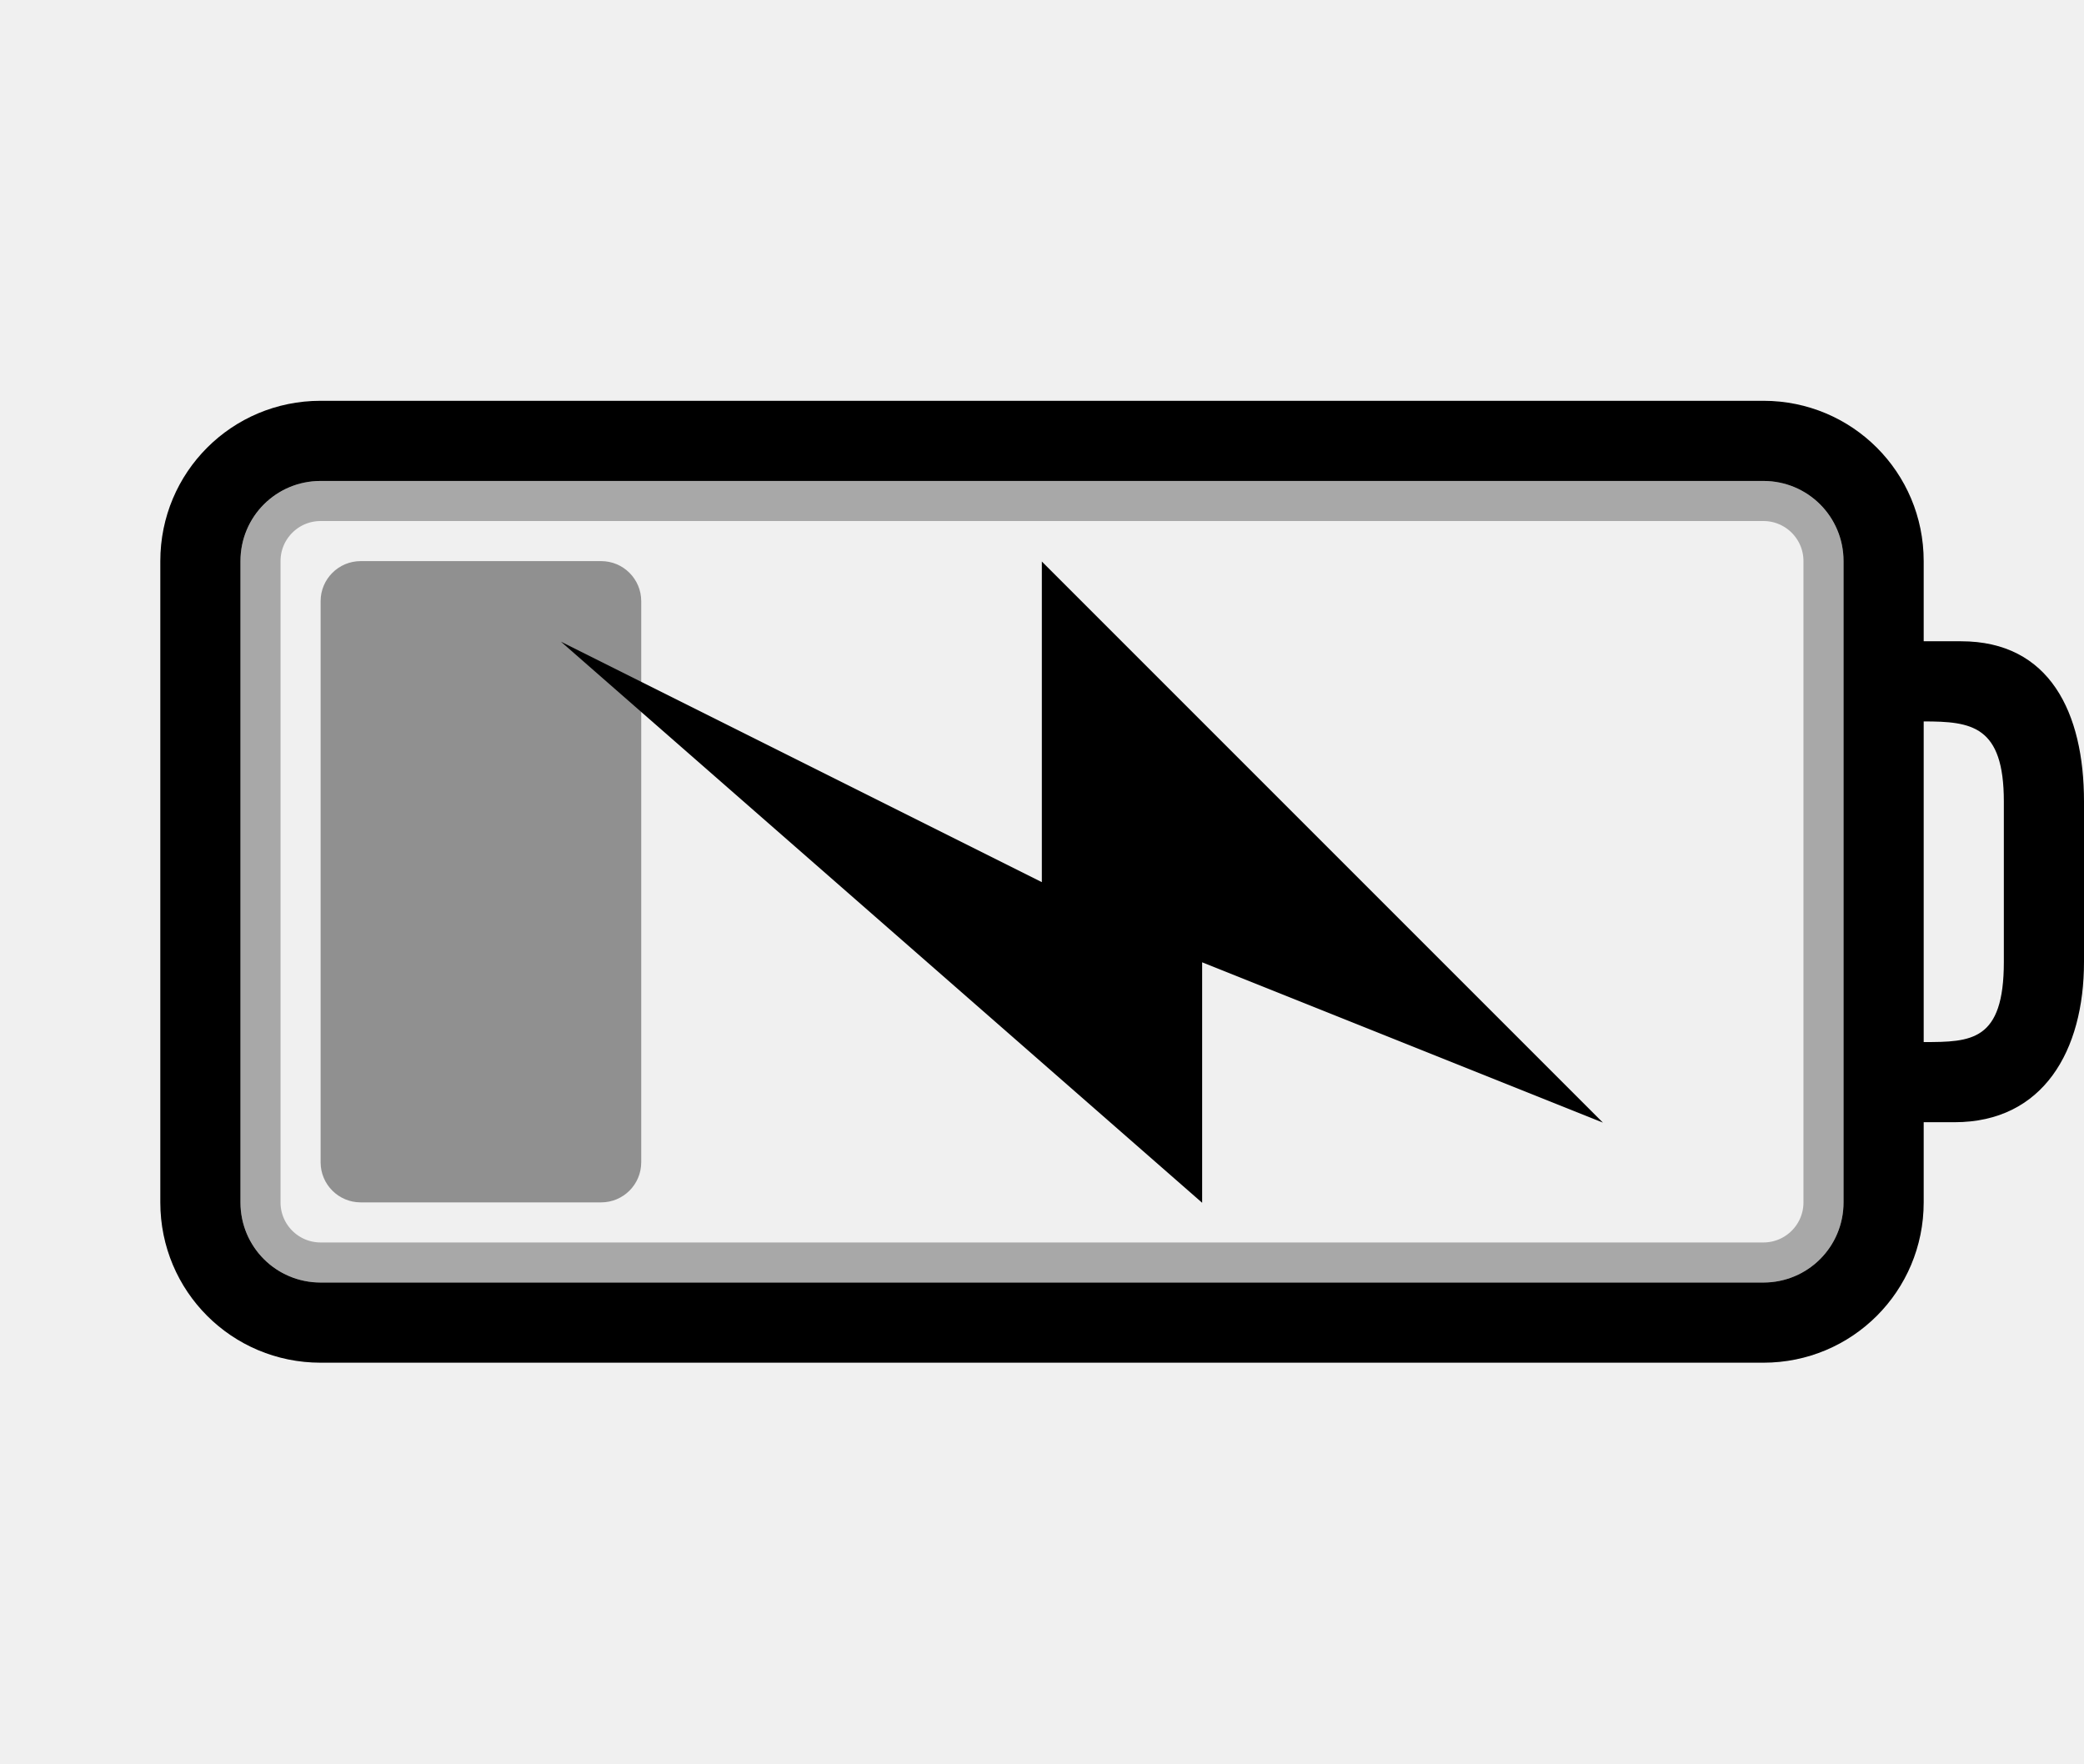
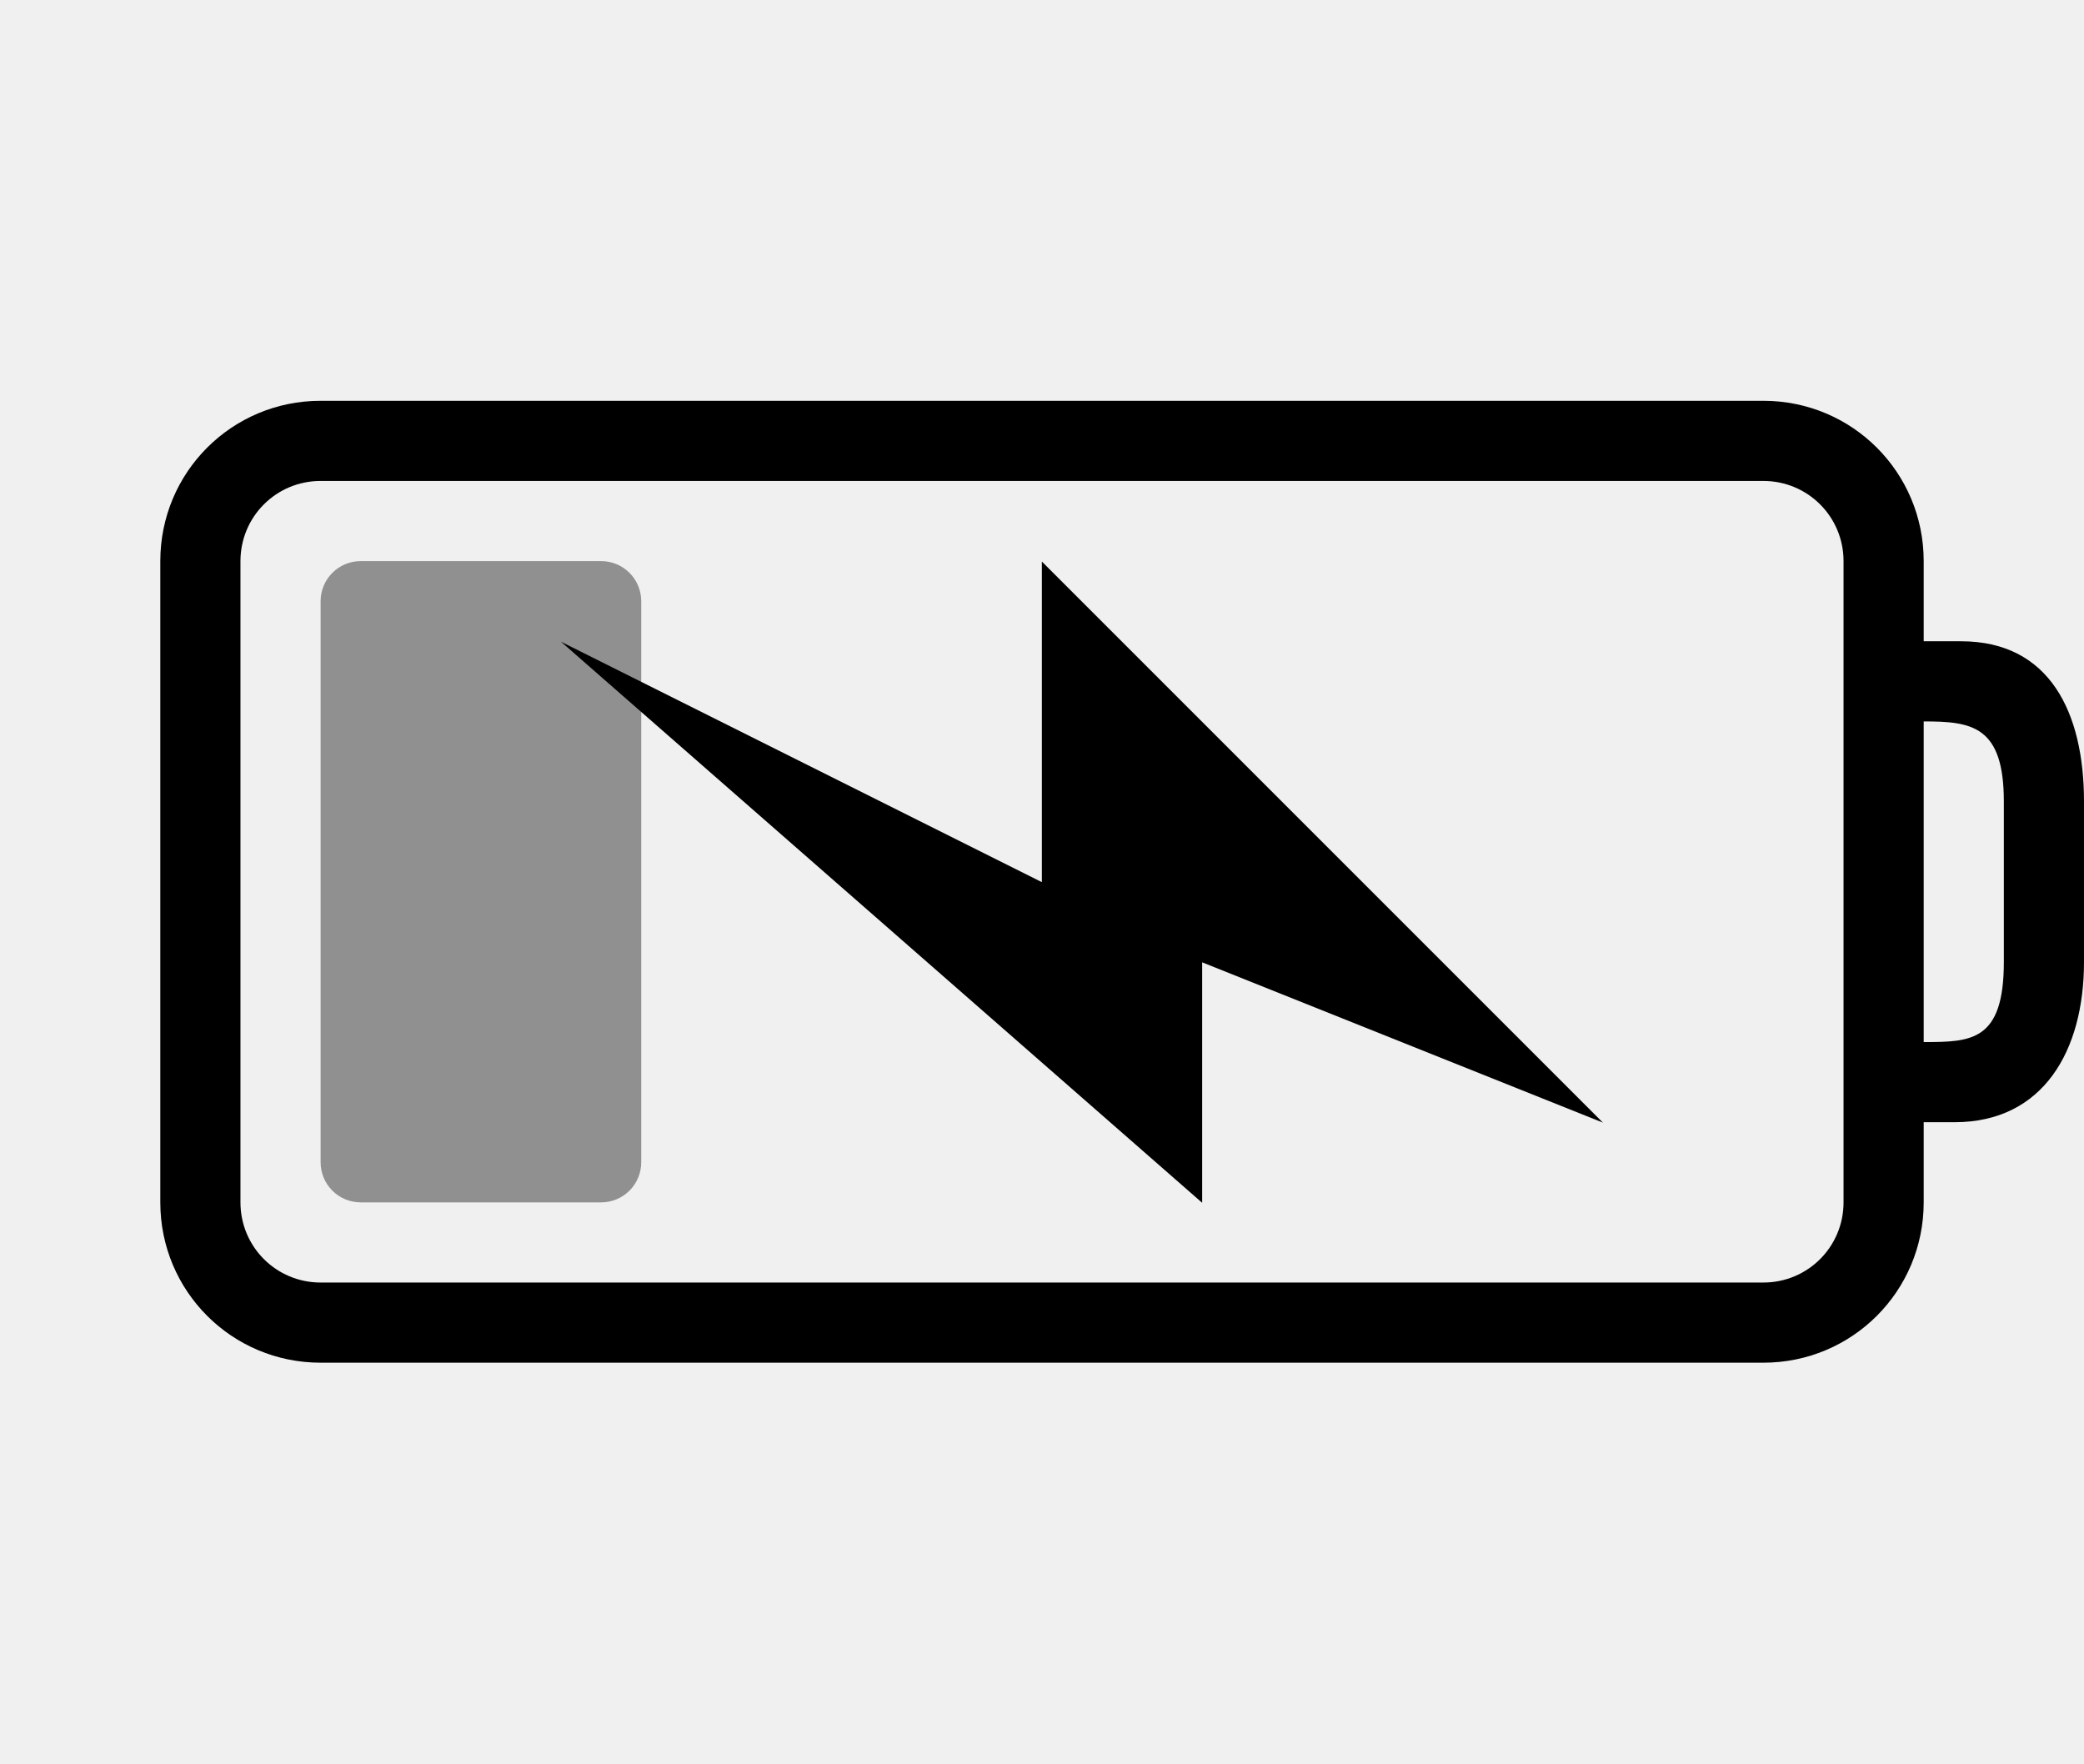
<svg xmlns="http://www.w3.org/2000/svg" version="1.1" width="26" height="22" id="svg3014">
  <defs id="defs3016" />
  <g transform="matrix(0.2222222,0,0,1,2.444444,0)" id="g3076" style="opacity:0.4">
    <rect width="8" height="18" rx="0.5" ry="2.25" x="8" y="-25" transform="matrix(0,1,-1,0,0,0)" id="rect3190-4" style="opacity:0;fill:#ffffff;fill-opacity:1;fill-rule:evenodd;stroke:none;stroke-width:1.7;marker:none;visibility:visible;display:inline;overflow:visible;enable-background:accumulate" />
    <rect width="8" height="18" rx="0.5" ry="2.25" x="7" y="-25" transform="matrix(0,1,-1,0,0,0)" id="rect3190" style="fill:#000000;fill-opacity:1;fill-rule:evenodd;stroke:none;stroke-width:1.7;marker:none;visibility:visible;display:inline;overflow:visible;enable-background:accumulate" />
  </g>
  <path d="M 4,6 C 2.892,6 2,6.892 2,8 l 0,8 c 0,1.108 0.892,2 2,2 l 18,0 c 1.108,0 2,-0.892 2,-2 l 0,-1 0.384,0 C 25.492,15 26,14.108 26,13 l 0,-2 C 26,9.892 25.574,9 24.466,9 L 24,9 24,8 C 24,6.892 23.108,6 22,6 z m 0,1 18,0 c 0.554,0 1,0.446 1,1 l 0,8 c 0,0.554 -0.446,1 -1,1 L 4,17 C 3.446,17 3,16.554 3,16 L 3,8 C 3,7.446 3.446,7 4,7 z m 20,3 c 0.597,0 1,0.051 1,1 l 0,2 c 0,0.991 -0.406,1 -1,1 z" id="rect2401-5" style="opacity:0;fill:#ffffff;fill-opacity:1;fill-rule:nonzero;stroke:none;stroke-width:1;marker:none;visibility:visible;display:inline;overflow:visible;enable-background:accumulate" />
  <path d="M 4,5 C 2.892,5 2,5.892 2,7 l 0,8 c 0,1.108 0.892,2 2,2 l 18,0 c 1.108,0 2,-0.892 2,-2 l 0,-1 0.384,0 C 25.492,14 26,13.108 26,12 l 0,-2 C 26,8.892 25.574,8 24.466,8 L 24,8 24,7 C 24,5.892 23.108,5 22,5 z m 0,1 18,0 c 0.554,0 1,0.446 1,1 l 0,8 c 0,0.554 -0.446,1 -1,1 L 4,16 C 3.446,16 3,15.554 3,15 L 3,7 C 3,6.446 3.446,6 4,6 z m 20,3 c 0.597,0 1,0.051 1,1 l 0,2 c 0,0.991 -0.406,1 -1,1 z" id="rect2401" style="fill:#000000;fill-opacity:1;fill-rule:nonzero;stroke:none;stroke-width:1;marker:none;visibility:visible;display:inline;overflow:visible;enable-background:accumulate" />
-   <rect width="19.5" height="9.5" rx="0.75" ry="0.75" x="3.25" y="6.25" id="rect3192" style="opacity:0.3;fill:none;stroke:#000000;stroke-width:0.5;stroke-linecap:round;stroke-linejoin:miter;stroke-miterlimit:4;stroke-opacity:1;stroke-dasharray:none;stroke-dashoffset:0;marker:none;visibility:visible;display:inline;overflow:visible;enable-background:accumulate" />
+   <rect width="19.5" height="9.5" rx="0.75" ry="0.75" x="3.25" y="6.25" id="rect3192" style="opacity:0;fill:none;stroke:#000000;stroke-width:0.5;stroke-linecap:round;stroke-linejoin:miter;stroke-miterlimit:4;stroke-opacity:1;stroke-dasharray:none;stroke-dashoffset:0;marker:none;visibility:visible;display:inline;overflow:visible;enable-background:accumulate" />
  <path d="m 19.998,15 -7,-7 0,4 -6,-3 8,7 0,-3 5,2 z" id="path3172-8" style="opacity:0;fill:#ffffff;fill-opacity:1;fill-rule:evenodd;stroke:none" />
  <path d="m 19.998,14.005 -7,-7 0,4 -6,-3 8,7 0,-3 5,2 z" id="path3172" style="fill:#000000;fill-opacity:1;fill-rule:evenodd;stroke:none" />
</svg>
